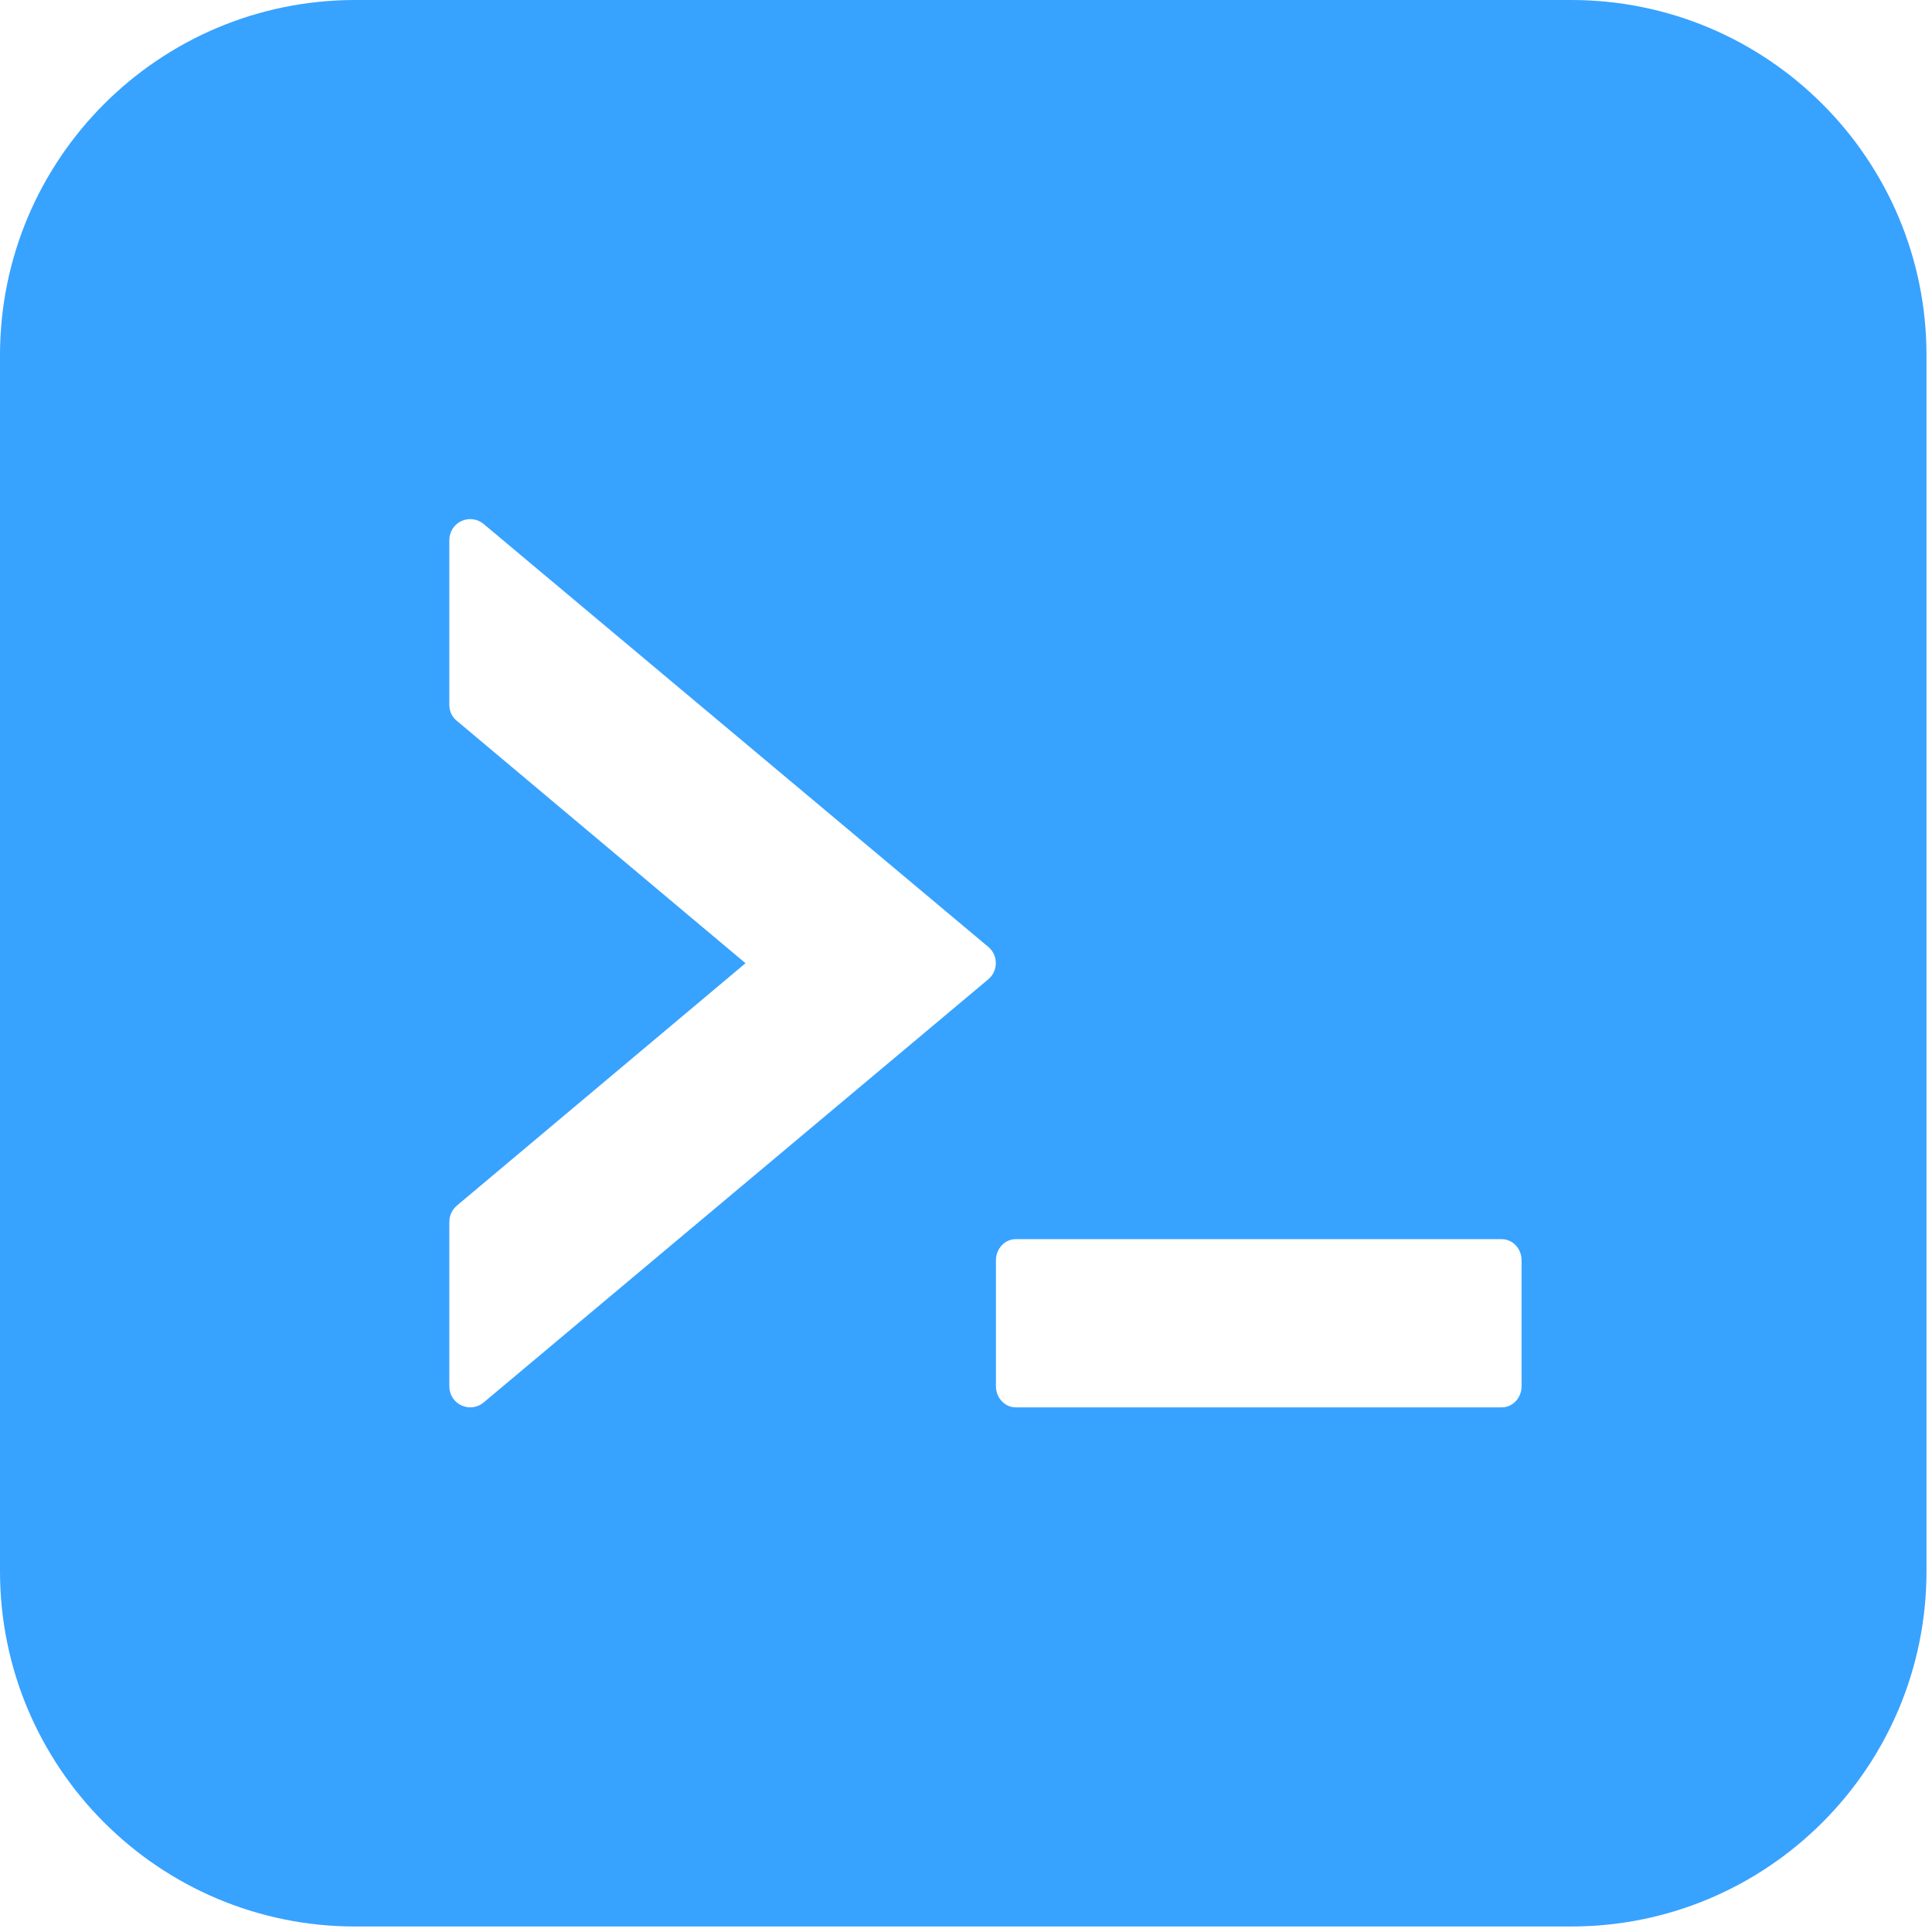
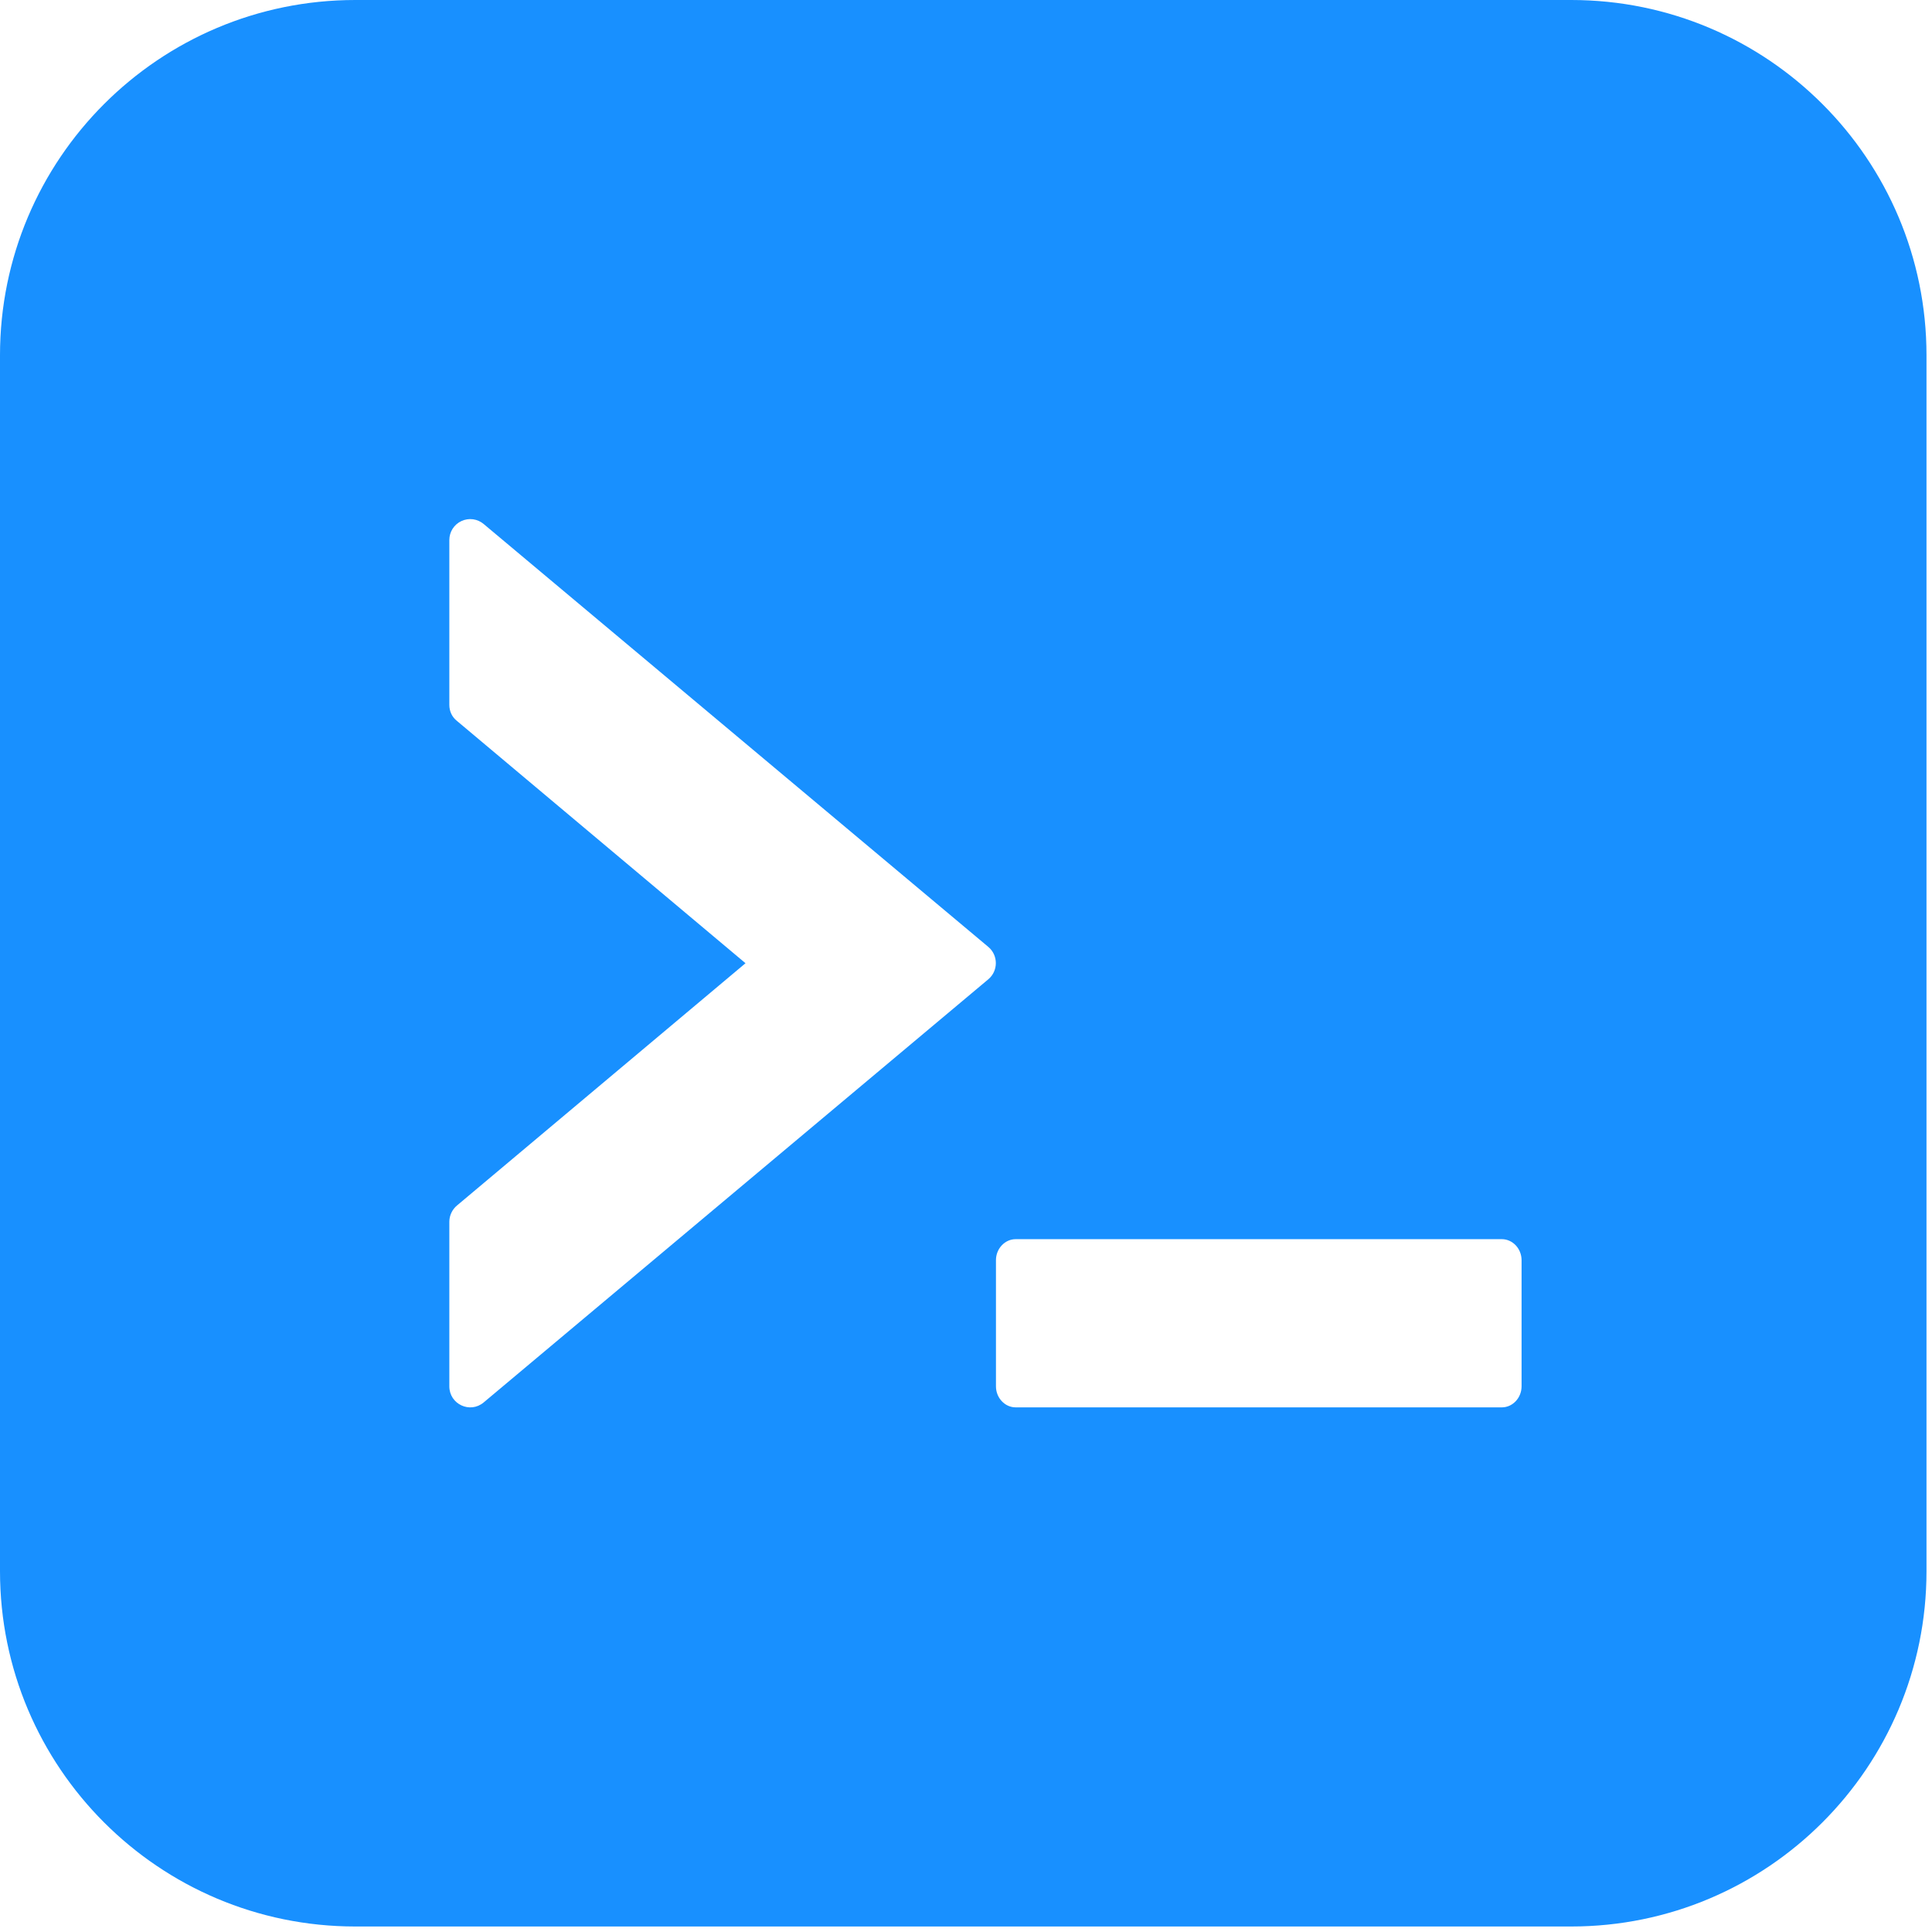
<svg xmlns="http://www.w3.org/2000/svg" width="87px" height="87px" viewBox="0 0 87 87" version="1.1">
  <g id="Page-1" stroke="none" stroke-width="1" fill="none" fill-rule="evenodd">
-     <path d="M70.752,0 C79.588,-1.623249e-15 86.752,7.163 86.752,16 L86.752,70.752 C86.752,79.588 79.588,86.752 70.752,86.752 L16,86.752 C7.163,86.752 1.1740307e-14,79.588 1.42108547e-14,70.752 L1.42108547e-14,16 C1.31286887e-14,7.163 7.163,-1.92946468e-15 16,0 L70.752,0 Z M67.63,55.801 L45.737,55.801 C45.251,55.801 44.849,56.227 44.849,56.748 L44.849,62.428 C44.849,62.949 45.251,63.375 45.737,63.375 L67.63,63.375 C68.115,63.375 68.518,62.949 68.518,62.428 L68.518,56.748 C68.518,56.227 68.115,55.801 67.63,55.801 Z M20.778,23.464 C20.614,23.54 20.476,23.661 20.38,23.813 C20.284,23.965 20.233,24.142 20.234,24.322 L20.234,31.742 C20.234,32.026 20.352,32.286 20.577,32.464 L33.571,43.375 L20.577,54.286 C20.471,54.375 20.386,54.485 20.327,54.61 C20.267,54.734 20.236,54.87 20.234,55.008 L20.234,62.428 C20.234,63.233 21.169,63.671 21.784,63.15 L44.506,44.097 C44.956,43.718 44.956,43.02 44.506,42.641 L21.784,23.6 C21.647,23.483 21.479,23.408 21.301,23.384 C21.122,23.36 20.941,23.388 20.778,23.464 Z" id="Combined-Shape" fill="#38A2FF" />
+     <g id="functions" fill="#1890FF" fill-rule="nonzero">
+       <path d="M70.752,0 C79.588,0 86.752,7.163 86.752,16 L86.752,70.752 C86.752,79.588 79.588,86.752 70.752,86.752 L16,86.752 C7.163,86.752 1.42108547e-14,79.588 1.42108547e-14,70.752 L1.42108547e-14,16 C1.42108547e-14,7.163 7.163,0 16,0 L70.752,0 Z M67.63,55.801 L45.737,55.801 C45.251,55.801 44.849,56.227 44.849,56.748 L44.849,62.428 C44.849,62.949 45.251,63.375 45.737,63.375 L67.63,63.375 C68.115,63.375 68.518,62.949 68.518,62.428 L68.518,56.748 C68.518,56.227 68.115,55.801 67.63,55.801 Z M20.778,23.464 C20.614,23.54 20.476,23.661 20.38,23.813 C20.284,23.965 20.233,24.142 20.234,24.322 L20.234,31.742 C20.234,32.026 20.352,32.286 20.577,32.464 L33.571,43.375 L20.577,54.286 C20.471,54.375 20.386,54.485 20.327,54.61 C20.267,54.734 20.236,54.87 20.234,55.008 L20.234,62.428 C20.234,63.233 21.169,63.671 21.784,63.15 L44.506,44.097 C44.956,43.718 44.956,43.02 44.506,42.641 L21.784,23.6 C21.647,23.483 21.479,23.408 21.301,23.384 C21.122,23.36 20.941,23.388 20.778,23.464 Z" id="Combined-Shape" />
+     </g>
  </g>
</svg>
